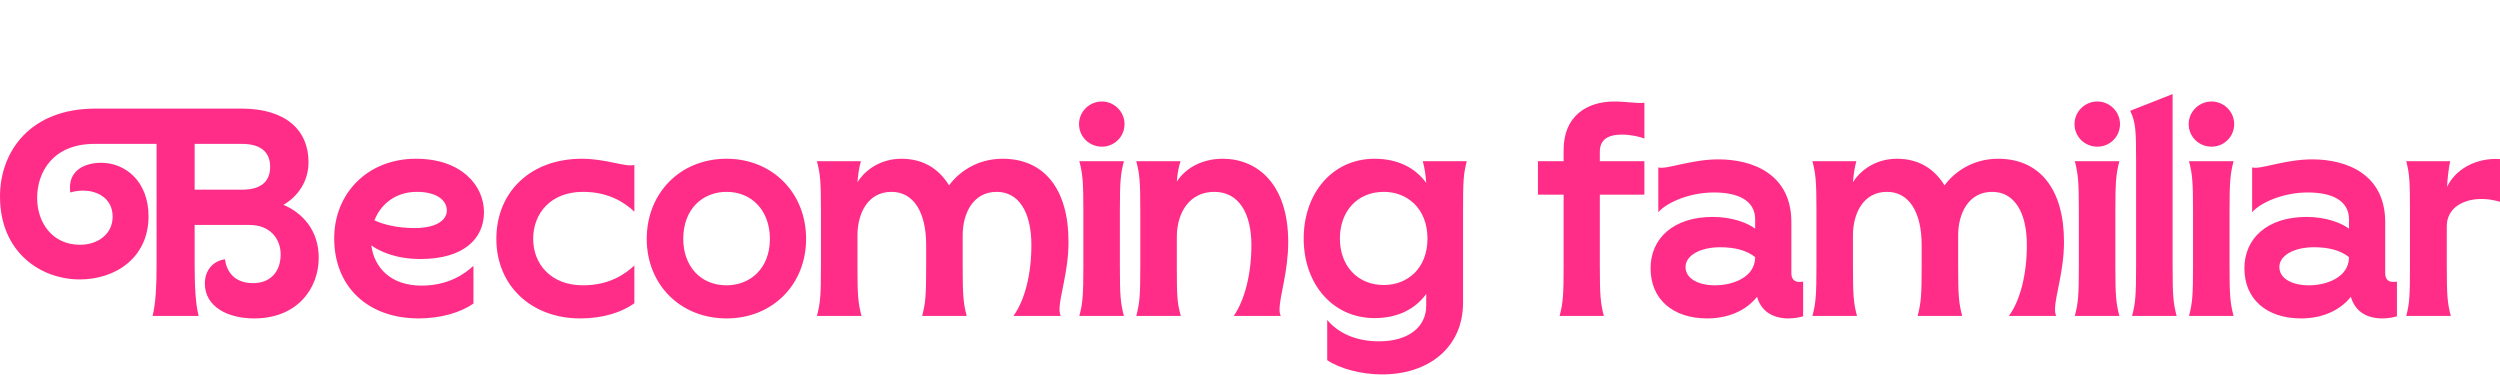
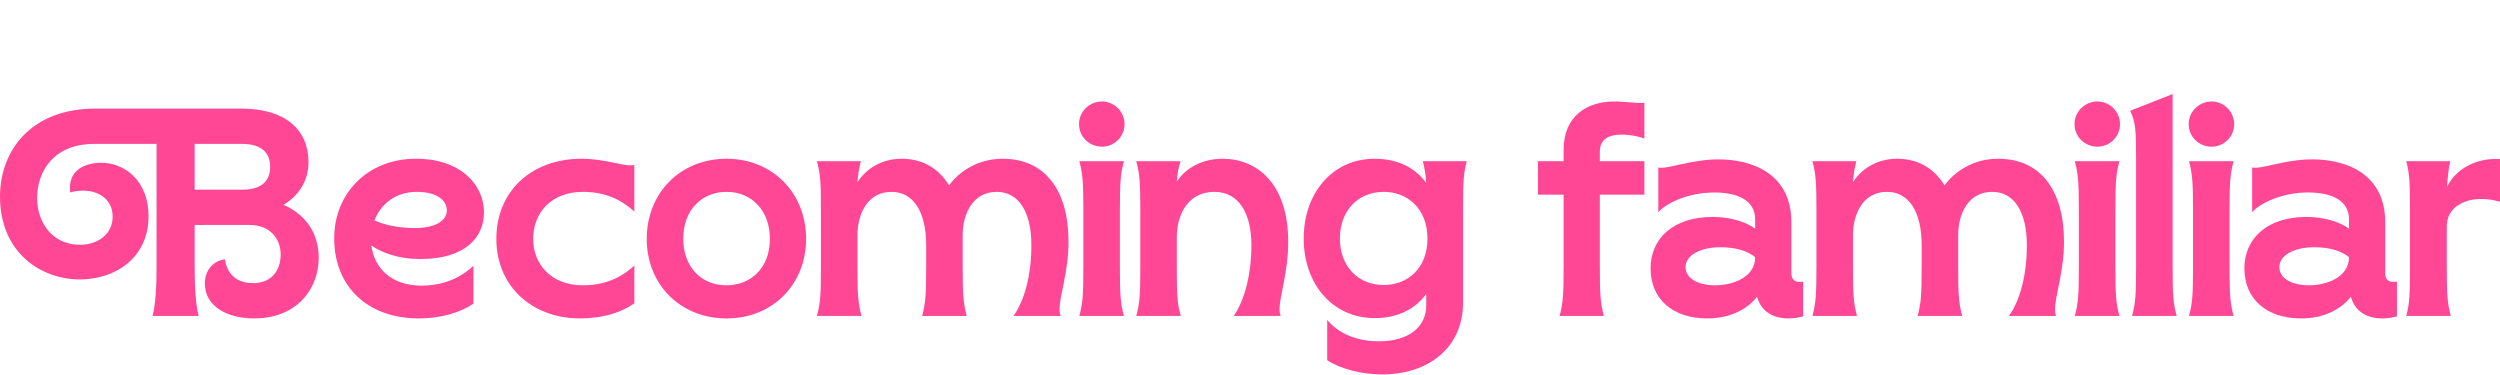
<svg xmlns="http://www.w3.org/2000/svg" viewBox="0 0 1615.80 242.20" width="1615.80" height="242.20" role="img" aria-label="Becoming familiar">
-   <path fill="#FF2D87" d="M164.20 205.80C192.40 205.80 206 186.20 206 166.60C206 148.60 195.20 137.40 183.20 132.40C192.80 126.80 199.40 117 199.40 104.80C199.40 84.20 184.80 70.20 156.20 70.20L61.60 70.20C19.40 70.20 0 98 0 127C0 163.20 26.40 180.60 51.60 180.60C74.60 180.60 96 166.60 96 139.80C96 117.20 81 105.20 65.40 105.20C54.80 105.20 45.20 110 45.20 121.20L45.40 124.40C48.20 123.60 51 123.20 53.60 123.20C63.80 123.20 72.80 128.80 72.80 140C72.80 151.80 62.60 158.20 51.80 158.20C33.40 158.20 24 143.40 24 128C24 111 34.40 93 61 93L101.20 93L101.20 171.20C101.20 185 100.60 196.60 98.60 204.20L128.40 204.20C126.40 196.60 125.80 185 125.80 171.20L125.80 145.40L161.40 145.40C174.60 145.40 181.40 154.40 181.40 164.40C181.40 175.80 174.60 183 163.60 183C151.20 183 146.40 175.20 145.40 167.60C137.60 168.60 132.40 174.80 132.40 183.20C132.40 198.40 147.40 205.80 164.20 205.80ZM156.40 122.60L125.80 122.60L125.80 93L156.40 93C170.40 93 174.60 100 174.60 107.80C174.60 115.80 170.40 122.60 156.40 122.60ZM270.60 205.80C285.20 205.80 298 201.80 306 196.20L306 171.80C300.20 177.20 289.60 184.60 272.40 184.60C252.40 184.60 241.80 172.80 240 158.60C245 162.20 255.40 167.40 271.80 167.40C300 167.40 312.80 154 312.80 137.20C312.80 119.80 298.20 102.60 268.80 102.60C237.60 102.60 216 125 216 154C216 185.40 237.80 205.80 270.60 205.80ZM268 147.40C256 147.40 247 144.80 242 142.40C246 132.20 255.40 124 269.40 124C282.20 124 288.80 129.40 288.80 136C288.80 142.40 281.80 147.40 268 147.40ZM375 205.80C389.80 205.80 402 201.80 410 196L410 171.60C404.20 177 394 184.40 376.80 184.40C356 184.40 344.60 170.60 344.60 154.40C344.60 137.80 356 124 376.80 124C394 124 404.20 131.40 410 136.80L410 106.60C404.40 108.20 392 102.60 376 102.60C343.20 102.60 320.80 123.80 320.80 154.40C320.80 184.60 343.40 205.80 375 205.80ZM469.60 205.80C499.40 205.80 521 183.80 521 154.40C521 124.40 499 102.60 469.60 102.60C439.60 102.60 418 124.80 418 154.40C418 184 439.80 205.80 469.60 205.80ZM469.60 184.40C452.60 184.40 441.60 171.80 441.60 154.40C441.60 134.80 454.40 124 469.60 124C486 124 497.60 136.20 497.60 154.40C497.60 173.80 484.60 184.40 469.60 184.40ZM528 204.20L556.80 204.20C554.60 195.80 554.20 191 554.20 172L554.20 152C554.20 138.40 560.60 124 576.20 124C590.40 124 598.60 137 598.60 158.40L598.60 172C598.60 191 598.20 195.80 596 204.20L624.80 204.20C622.60 195.80 622.20 191 622.20 172L622.20 152C622.20 138.40 628.60 124 644.20 124C658.40 124 666.60 137 666.60 158.40C666.60 177.20 662.40 194 655 204.20L685.60 204.20C685 203 684.80 201.60 684.80 200C684.80 191 690.60 175.60 690.60 156.20C690.60 122.60 675.20 102.60 648 102.60C631 102.60 619.20 111.80 613.40 119.80C606.60 108.80 596.40 102.60 582.60 102.60C569 102.60 559 110 554.20 117.80C554.60 112.60 555.20 108.60 556.40 104.20L528 104.20C530.20 112.60 530.60 117.40 530.60 136.40L530.60 172C530.60 191 530.20 195.80 528 204.20ZM697.60 204.20L726.40 204.20C724.20 195.80 723.80 191 723.80 172L723.80 136.60C723.80 117.60 724.20 112.60 726.40 104.20L697.60 104.20C699.80 112.60 700.20 117.60 700.20 136.60L700.20 172C700.20 191 699.80 195.80 697.60 204.20ZM712.20 94.80C720.20 94.80 726.80 88.40 726.80 80.20C726.80 72.20 720.20 65.60 712.20 65.60C704 65.60 697.40 72.20 697.40 80.20C697.40 88.40 704 94.80 712.20 94.80ZM734.40 204.20L763.20 204.20C760.80 195.80 760.60 191 760.60 172L760.60 153.20C760.60 137.40 768.80 124 784.80 124C800.80 124 808.80 138 808.80 158.40C808.80 177.40 804.40 194 797.40 204.20L827.80 204.20C827.20 203 827 201.60 827 200C827 191.20 832.60 175.80 832.60 156.40C832.60 118.60 812.40 102.60 790.20 102.60C777.80 102.60 766.60 108 760.60 117.40C761 112.20 761.60 108.60 763 104.20L734.40 104.20C736.60 112.60 737 117.40 737 136.40L737 172C737 191 736.60 195.80 734.40 204.20ZM893.20 242C923.40 242 945.60 224.60 945.60 195.60L945.60 136.40C945.60 117.40 945.80 112.60 948 104.20L919.60 104.20C920.80 109 921.40 112.60 921.80 118.20C914.80 108.60 903.60 102.60 888.40 102.60C861.40 102.60 842.60 124.60 842.60 154.20C842.60 183.60 861.40 205.60 888.40 205.60C903.60 205.60 914.80 199.60 921.80 190L921.80 197.60C921.80 211.40 910.20 220.60 891.40 220.60C874.80 220.60 864 214.20 857.80 206.80L857.80 232.80C865.80 238.20 879.80 242 893.20 242ZM894.40 184.20C877.20 184.20 866 171.60 866 154.20C866 136.60 877.20 124 894.40 124C909.60 124 922.60 134.80 922.60 154.20C922.60 173.60 909.60 184.20 894.40 184.20ZM1008 204.20L1036.60 204.20C1034.40 195.80 1034 190.80 1034 171.80L1034 125.80L1062.80 125.80L1062.80 104.20L1034 104.20L1034 98C1034 88.60 1041.80 87 1048.20 87C1053.60 87 1059.60 88.20 1062.80 89.60L1062.80 66.40C1058.60 67 1050.60 65.60 1043.40 65.60C1025.40 65.60 1010.60 75.20 1010.60 96.80L1010.60 104.20L994 104.20L994 125.80L1010.60 125.80L1010.60 171.80C1010.60 190.80 1010.20 195.80 1008 204.20ZM1103.40 205.80C1119.60 205.80 1130.20 198.80 1135.60 191.80C1138.40 201.60 1146.20 205.80 1156 205.80C1160 205.80 1163.60 205 1165.40 204.40L1165.40 182C1164.40 182.20 1163.60 182.20 1162.80 182.20C1160 182.20 1157.80 180.60 1157.80 176.60L1157.80 143.60C1157.80 112.60 1133 103 1110.60 103C1092.80 103 1076.80 109.80 1071.80 108.20L1071.80 137.20C1076.20 131.80 1090.60 124.40 1107.80 124.40C1123.40 124.40 1134.40 129.60 1134.40 141.80L1134.40 147.80C1129.40 144 1119.40 140.20 1107 140.20C1081.40 140.20 1066.80 154.20 1066.80 173.40C1066.80 193.40 1081.20 205.80 1103.40 205.80ZM1108.60 184.40C1097.20 184.40 1089.40 179.80 1089.40 172.60C1089.40 165 1099 159.80 1111.80 159.80C1121.20 159.80 1129 161.80 1134.40 166.20C1134.40 179.40 1119.60 184.40 1108.60 184.40ZM1171.40 204.20L1200.20 204.20C1198 195.80 1197.60 191 1197.60 172L1197.60 152C1197.60 138.40 1204 124 1219.60 124C1233.80 124 1242 137 1242 158.40L1242 172C1242 191 1241.60 195.80 1239.40 204.20L1268.20 204.20C1266 195.80 1265.60 191 1265.60 172L1265.60 152C1265.60 138.40 1272 124 1287.60 124C1301.80 124 1310 137 1310 158.40C1310 177.20 1305.80 194 1298.40 204.20L1329 204.20C1328.40 203 1328.20 201.60 1328.20 200C1328.20 191 1334 175.60 1334 156.20C1334 122.60 1318.60 102.60 1291.40 102.60C1274.40 102.60 1262.60 111.80 1256.80 119.80C1250 108.80 1239.80 102.60 1226 102.60C1212.40 102.60 1202.40 110 1197.60 117.80C1198 112.60 1198.60 108.60 1199.80 104.20L1171.40 104.20C1173.60 112.60 1174 117.40 1174 136.40L1174 172C1174 191 1173.60 195.80 1171.40 204.20ZM1341 204.20L1369.80 204.20C1367.60 195.80 1367.20 191 1367.20 172L1367.20 136.60C1367.20 117.60 1367.60 112.60 1369.80 104.20L1341 104.20C1343.20 112.60 1343.60 117.60 1343.60 136.60L1343.60 172C1343.60 191 1343.20 195.80 1341 204.20ZM1355.60 94.80C1363.60 94.80 1370.20 88.40 1370.20 80.20C1370.20 72.20 1363.60 65.60 1355.60 65.60C1347.40 65.60 1340.80 72.20 1340.80 80.20C1340.80 88.40 1347.40 94.80 1355.60 94.80ZM1378 204.20L1406.80 204.20C1404.60 195.80 1404.20 191 1404.20 172L1404.20 60.80L1376.80 71.60C1380.40 79.20 1380.60 84.80 1380.60 103.80L1380.60 172C1380.60 191 1380.20 195.80 1378 204.20ZM1414.80 204.20L1443.60 204.20C1441.40 195.80 1441 191 1441 172L1441 136.60C1441 117.60 1441.40 112.60 1443.60 104.20L1414.80 104.20C1417 112.60 1417.40 117.60 1417.40 136.60L1417.40 172C1417.40 191 1417 195.80 1414.80 204.20ZM1429.40 94.80C1437.40 94.80 1444 88.40 1444 80.20C1444 72.20 1437.40 65.60 1429.40 65.60C1421.20 65.60 1414.60 72.20 1414.60 80.20C1414.60 88.40 1421.20 94.80 1429.40 94.80ZM1487.20 205.80C1503.40 205.80 1514 198.80 1519.40 191.80C1522.20 201.60 1530 205.80 1539.80 205.80C1543.80 205.80 1547.40 205 1549.20 204.40L1549.20 182C1548.20 182.20 1547.40 182.20 1546.60 182.20C1543.80 182.20 1541.60 180.60 1541.60 176.60L1541.60 143.60C1541.60 112.60 1516.80 103 1494.40 103C1476.60 103 1460.60 109.80 1455.60 108.20L1455.60 137.20C1460 131.80 1474.40 124.40 1491.60 124.40C1507.20 124.40 1518.20 129.60 1518.20 141.80L1518.20 147.80C1513.20 144 1503.20 140.20 1490.80 140.20C1465.20 140.20 1450.60 154.20 1450.60 173.40C1450.60 193.40 1465 205.80 1487.20 205.80ZM1492.40 184.40C1481 184.40 1473.20 179.80 1473.20 172.60C1473.20 165 1482.80 159.80 1495.60 159.80C1505 159.80 1512.80 161.80 1518.20 166.20C1518.20 179.40 1503.40 184.40 1492.40 184.40ZM1555.20 204.20L1584 204.20C1581.80 195.80 1581.40 190.80 1581.40 172L1581.40 146.20C1581.40 134.60 1591.80 128.60 1603.80 128.60C1607.60 128.60 1611.60 129.20 1615.80 130.40L1615.80 102.80C1599.60 101.80 1586.60 110 1581.60 120.80C1581.80 115.80 1582.60 108.80 1583.60 104.20L1555.20 104.20C1557.40 112.60 1557.60 117.60 1557.60 136.40L1557.60 172C1557.60 190.80 1557.40 195.80 1555.20 204.20Z" />
+   <path fill="#FF4796" d="M164.20 205.80C192.40 205.80 206 186.20 206 166.60C206 148.60 195.20 137.40 183.20 132.40C192.80 126.80 199.40 117 199.40 104.80C199.40 84.20 184.80 70.20 156.20 70.20L61.60 70.20C19.40 70.20 0 98 0 127C0 163.20 26.40 180.60 51.60 180.60C74.60 180.60 96 166.60 96 139.80C96 117.20 81 105.20 65.40 105.20C54.80 105.20 45.20 110 45.20 121.20L45.40 124.40C48.20 123.60 51 123.20 53.60 123.20C63.80 123.20 72.80 128.80 72.80 140C72.80 151.80 62.60 158.20 51.80 158.20C33.40 158.20 24 143.40 24 128C24 111 34.40 93 61 93L101.20 93L101.20 171.20C101.20 185 100.60 196.60 98.60 204.20L128.40 204.20C126.40 196.60 125.80 185 125.80 171.20L125.80 145.40L161.40 145.40C174.60 145.40 181.40 154.40 181.40 164.40C181.40 175.80 174.60 183 163.60 183C151.20 183 146.40 175.20 145.40 167.60C137.60 168.60 132.40 174.80 132.40 183.20C132.40 198.40 147.40 205.80 164.20 205.80ZM156.40 122.60L125.80 122.60L125.80 93L156.40 93C170.40 93 174.60 100 174.60 107.80C174.60 115.80 170.40 122.60 156.40 122.60ZM270.60 205.80C285.20 205.80 298 201.80 306 196.20L306 171.80C300.20 177.20 289.60 184.60 272.40 184.60C252.40 184.60 241.80 172.80 240 158.60C245 162.20 255.40 167.40 271.80 167.40C300 167.40 312.80 154 312.80 137.20C312.80 119.80 298.20 102.60 268.80 102.60C237.60 102.60 216 125 216 154C216 185.40 237.80 205.80 270.60 205.80ZM268 147.40C256 147.40 247 144.80 242 142.40C246 132.20 255.40 124 269.40 124C282.20 124 288.80 129.40 288.80 136C288.80 142.40 281.80 147.40 268 147.40ZM375 205.80C389.80 205.80 402 201.80 410 196L410 171.60C404.20 177 394 184.40 376.80 184.40C356 184.40 344.60 170.60 344.60 154.40C344.60 137.80 356 124 376.80 124C394 124 404.20 131.40 410 136.80L410 106.60C404.40 108.20 392 102.60 376 102.60C343.20 102.60 320.80 123.80 320.80 154.40C320.80 184.60 343.40 205.80 375 205.80ZM469.60 205.80C499.40 205.80 521 183.80 521 154.40C521 124.40 499 102.60 469.60 102.60C439.60 102.60 418 124.80 418 154.40C418 184 439.80 205.80 469.60 205.80ZM469.60 184.40C452.60 184.40 441.60 171.80 441.60 154.40C441.60 134.80 454.40 124 469.60 124C486 124 497.60 136.20 497.60 154.40C497.60 173.80 484.60 184.40 469.60 184.40ZM528 204.20L556.80 204.20C554.60 195.80 554.20 191 554.20 172L554.20 152C554.20 138.40 560.60 124 576.20 124C590.40 124 598.60 137 598.60 158.40L598.60 172C598.60 191 598.20 195.80 596 204.20L624.80 204.20C622.60 195.80 622.20 191 622.20 172L622.20 152C622.20 138.40 628.60 124 644.20 124C658.40 124 666.60 137 666.60 158.40C666.60 177.20 662.40 194 655 204.20L685.60 204.20C685 203 684.80 201.60 684.80 200C684.80 191 690.60 175.60 690.60 156.20C690.60 122.60 675.20 102.60 648 102.60C631 102.60 619.20 111.80 613.40 119.80C606.60 108.80 596.40 102.60 582.60 102.60C569 102.60 559 110 554.20 117.80C554.60 112.60 555.20 108.60 556.40 104.20L528 104.20C530.20 112.60 530.60 117.40 530.60 136.40L530.60 172C530.60 191 530.20 195.80 528 204.20ZM697.60 204.20L726.40 204.20C724.20 195.80 723.80 191 723.80 172L723.80 136.60C723.80 117.60 724.20 112.60 726.40 104.20L697.60 104.20C699.80 112.60 700.20 117.60 700.20 136.60L700.20 172C700.20 191 699.80 195.80 697.60 204.20ZM712.20 94.80C720.20 94.80 726.80 88.40 726.80 80.20C726.80 72.20 720.20 65.60 712.20 65.60C704 65.60 697.40 72.20 697.40 80.20C697.40 88.40 704 94.80 712.20 94.80ZM734.40 204.20L763.20 204.20C760.80 195.80 760.60 191 760.60 172L760.60 153.20C760.60 137.40 768.80 124 784.80 124C800.80 124 808.80 138 808.80 158.40C808.80 177.40 804.40 194 797.40 204.20L827.80 204.20C827.20 203 827 201.60 827 200C827 191.20 832.60 175.80 832.60 156.40C832.60 118.60 812.40 102.60 790.20 102.60C777.80 102.60 766.60 108 760.60 117.40C761 112.20 761.60 108.60 763 104.20L734.40 104.20C736.60 112.60 737 117.40 737 136.40L737 172C737 191 736.60 195.80 734.40 204.20ZM893.20 242C923.40 242 945.60 224.60 945.60 195.60L945.60 136.40C945.60 117.40 945.80 112.60 948 104.20L919.60 104.20C920.80 109 921.40 112.60 921.80 118.20C914.80 108.60 903.60 102.60 888.40 102.60C861.40 102.60 842.60 124.60 842.60 154.20C842.60 183.60 861.40 205.60 888.40 205.60C903.60 205.60 914.80 199.60 921.80 190L921.80 197.60C921.80 211.40 910.20 220.60 891.40 220.60C874.80 220.60 864 214.20 857.80 206.80L857.80 232.80C865.80 238.20 879.80 242 893.20 242ZM894.40 184.20C877.20 184.20 866 171.60 866 154.20C866 136.60 877.20 124 894.40 124C909.60 124 922.60 134.80 922.60 154.20C922.60 173.60 909.60 184.20 894.40 184.20ZM1008 204.20L1036.60 204.20C1034.40 195.80 1034 190.80 1034 171.80L1034 125.80L1062.80 125.80L1062.80 104.20L1034 104.20L1034 98C1034 88.60 1041.80 87 1048.20 87C1053.60 87 1059.60 88.20 1062.80 89.60L1062.80 66.40C1058.60 67 1050.60 65.60 1043.40 65.60C1025.40 65.60 1010.60 75.20 1010.60 96.80L1010.60 104.20L994 104.20L994 125.80L1010.60 125.80L1010.60 171.80C1010.60 190.80 1010.20 195.80 1008 204.20ZM1103.40 205.80C1119.60 205.80 1130.20 198.80 1135.60 191.80C1138.40 201.60 1146.20 205.80 1156 205.80C1160 205.80 1163.60 205 1165.40 204.40L1165.40 182C1164.40 182.20 1163.60 182.20 1162.80 182.20C1160 182.20 1157.80 180.60 1157.80 176.60L1157.80 143.60C1157.80 112.60 1133 103 1110.60 103C1092.80 103 1076.80 109.80 1071.80 108.20L1071.80 137.20C1076.20 131.80 1090.60 124.40 1107.80 124.40C1123.40 124.40 1134.40 129.60 1134.40 141.80L1134.40 147.80C1129.40 144 1119.40 140.20 1107 140.20C1081.40 140.20 1066.80 154.20 1066.80 173.40C1066.80 193.40 1081.20 205.80 1103.40 205.80ZM1108.60 184.40C1097.20 184.40 1089.40 179.80 1089.40 172.60C1089.40 165 1099 159.80 1111.80 159.80C1121.20 159.80 1129 161.80 1134.40 166.20C1134.40 179.40 1119.60 184.40 1108.60 184.40ZM1171.40 204.20L1200.20 204.20C1198 195.80 1197.60 191 1197.60 172L1197.60 152C1197.60 138.40 1204 124 1219.60 124C1233.80 124 1242 137 1242 158.40L1242 172C1242 191 1241.60 195.80 1239.40 204.20L1268.20 204.20C1266 195.80 1265.60 191 1265.60 172L1265.60 152C1265.60 138.40 1272 124 1287.60 124C1301.80 124 1310 137 1310 158.40C1310 177.20 1305.80 194 1298.40 204.20L1329 204.20C1328.40 203 1328.20 201.60 1328.20 200C1328.20 191 1334 175.60 1334 156.20C1334 122.60 1318.60 102.60 1291.40 102.60C1274.40 102.60 1262.60 111.80 1256.80 119.80C1250 108.80 1239.80 102.60 1226 102.60C1212.40 102.60 1202.40 110 1197.60 117.80C1198 112.60 1198.60 108.60 1199.80 104.20L1171.40 104.20C1173.60 112.60 1174 117.40 1174 136.40L1174 172C1174 191 1173.60 195.80 1171.40 204.20ZM1341 204.20L1369.80 204.20C1367.60 195.80 1367.20 191 1367.20 172L1367.20 136.60C1367.20 117.60 1367.60 112.60 1369.80 104.20L1341 104.20C1343.20 112.60 1343.60 117.60 1343.60 136.60L1343.60 172C1343.60 191 1343.20 195.80 1341 204.20ZM1355.60 94.80C1363.60 94.80 1370.20 88.40 1370.20 80.20C1370.20 72.20 1363.60 65.60 1355.60 65.60C1347.40 65.60 1340.80 72.20 1340.80 80.20C1340.80 88.40 1347.40 94.80 1355.60 94.80ZM1378 204.20L1406.80 204.20C1404.60 195.80 1404.20 191 1404.20 172L1404.20 60.80L1376.80 71.60C1380.40 79.20 1380.60 84.80 1380.60 103.80L1380.60 172C1380.60 191 1380.20 195.80 1378 204.20ZM1414.80 204.20L1443.60 204.20C1441.40 195.80 1441 191 1441 172L1441 136.60C1441 117.60 1441.40 112.60 1443.60 104.20L1414.80 104.20C1417 112.60 1417.40 117.60 1417.40 136.60L1417.40 172C1417.40 191 1417 195.80 1414.80 204.20ZM1429.40 94.80C1437.40 94.80 1444 88.40 1444 80.20C1444 72.20 1437.40 65.60 1429.40 65.60C1421.20 65.60 1414.60 72.20 1414.60 80.20C1414.60 88.40 1421.20 94.80 1429.40 94.80ZM1487.20 205.80C1503.40 205.80 1514 198.80 1519.40 191.80C1522.20 201.60 1530 205.80 1539.80 205.80C1543.80 205.80 1547.40 205 1549.20 204.40L1549.20 182C1548.20 182.20 1547.40 182.20 1546.60 182.20C1543.80 182.20 1541.60 180.60 1541.60 176.60L1541.60 143.60C1541.60 112.60 1516.80 103 1494.40 103C1476.60 103 1460.60 109.80 1455.60 108.20L1455.60 137.20C1460 131.80 1474.40 124.40 1491.60 124.40C1507.20 124.40 1518.20 129.60 1518.20 141.80L1518.20 147.80C1513.20 144 1503.20 140.20 1490.80 140.20C1465.20 140.20 1450.60 154.20 1450.60 173.40C1450.60 193.40 1465 205.80 1487.20 205.80ZM1492.40 184.40C1481 184.40 1473.20 179.80 1473.20 172.60C1473.20 165 1482.80 159.80 1495.60 159.80C1505 159.80 1512.80 161.80 1518.20 166.20C1518.20 179.40 1503.40 184.40 1492.40 184.40ZM1555.20 204.20L1584 204.20C1581.80 195.80 1581.40 190.80 1581.40 172L1581.40 146.20C1581.40 134.60 1591.80 128.60 1603.80 128.60C1607.60 128.60 1611.60 129.20 1615.80 130.40L1615.80 102.80C1599.60 101.80 1586.60 110 1581.60 120.80C1581.80 115.80 1582.60 108.80 1583.60 104.20L1555.20 104.20C1557.40 112.60 1557.60 117.60 1557.60 136.40L1557.60 172C1557.60 190.80 1557.40 195.80 1555.20 204.20Z" />
</svg>
